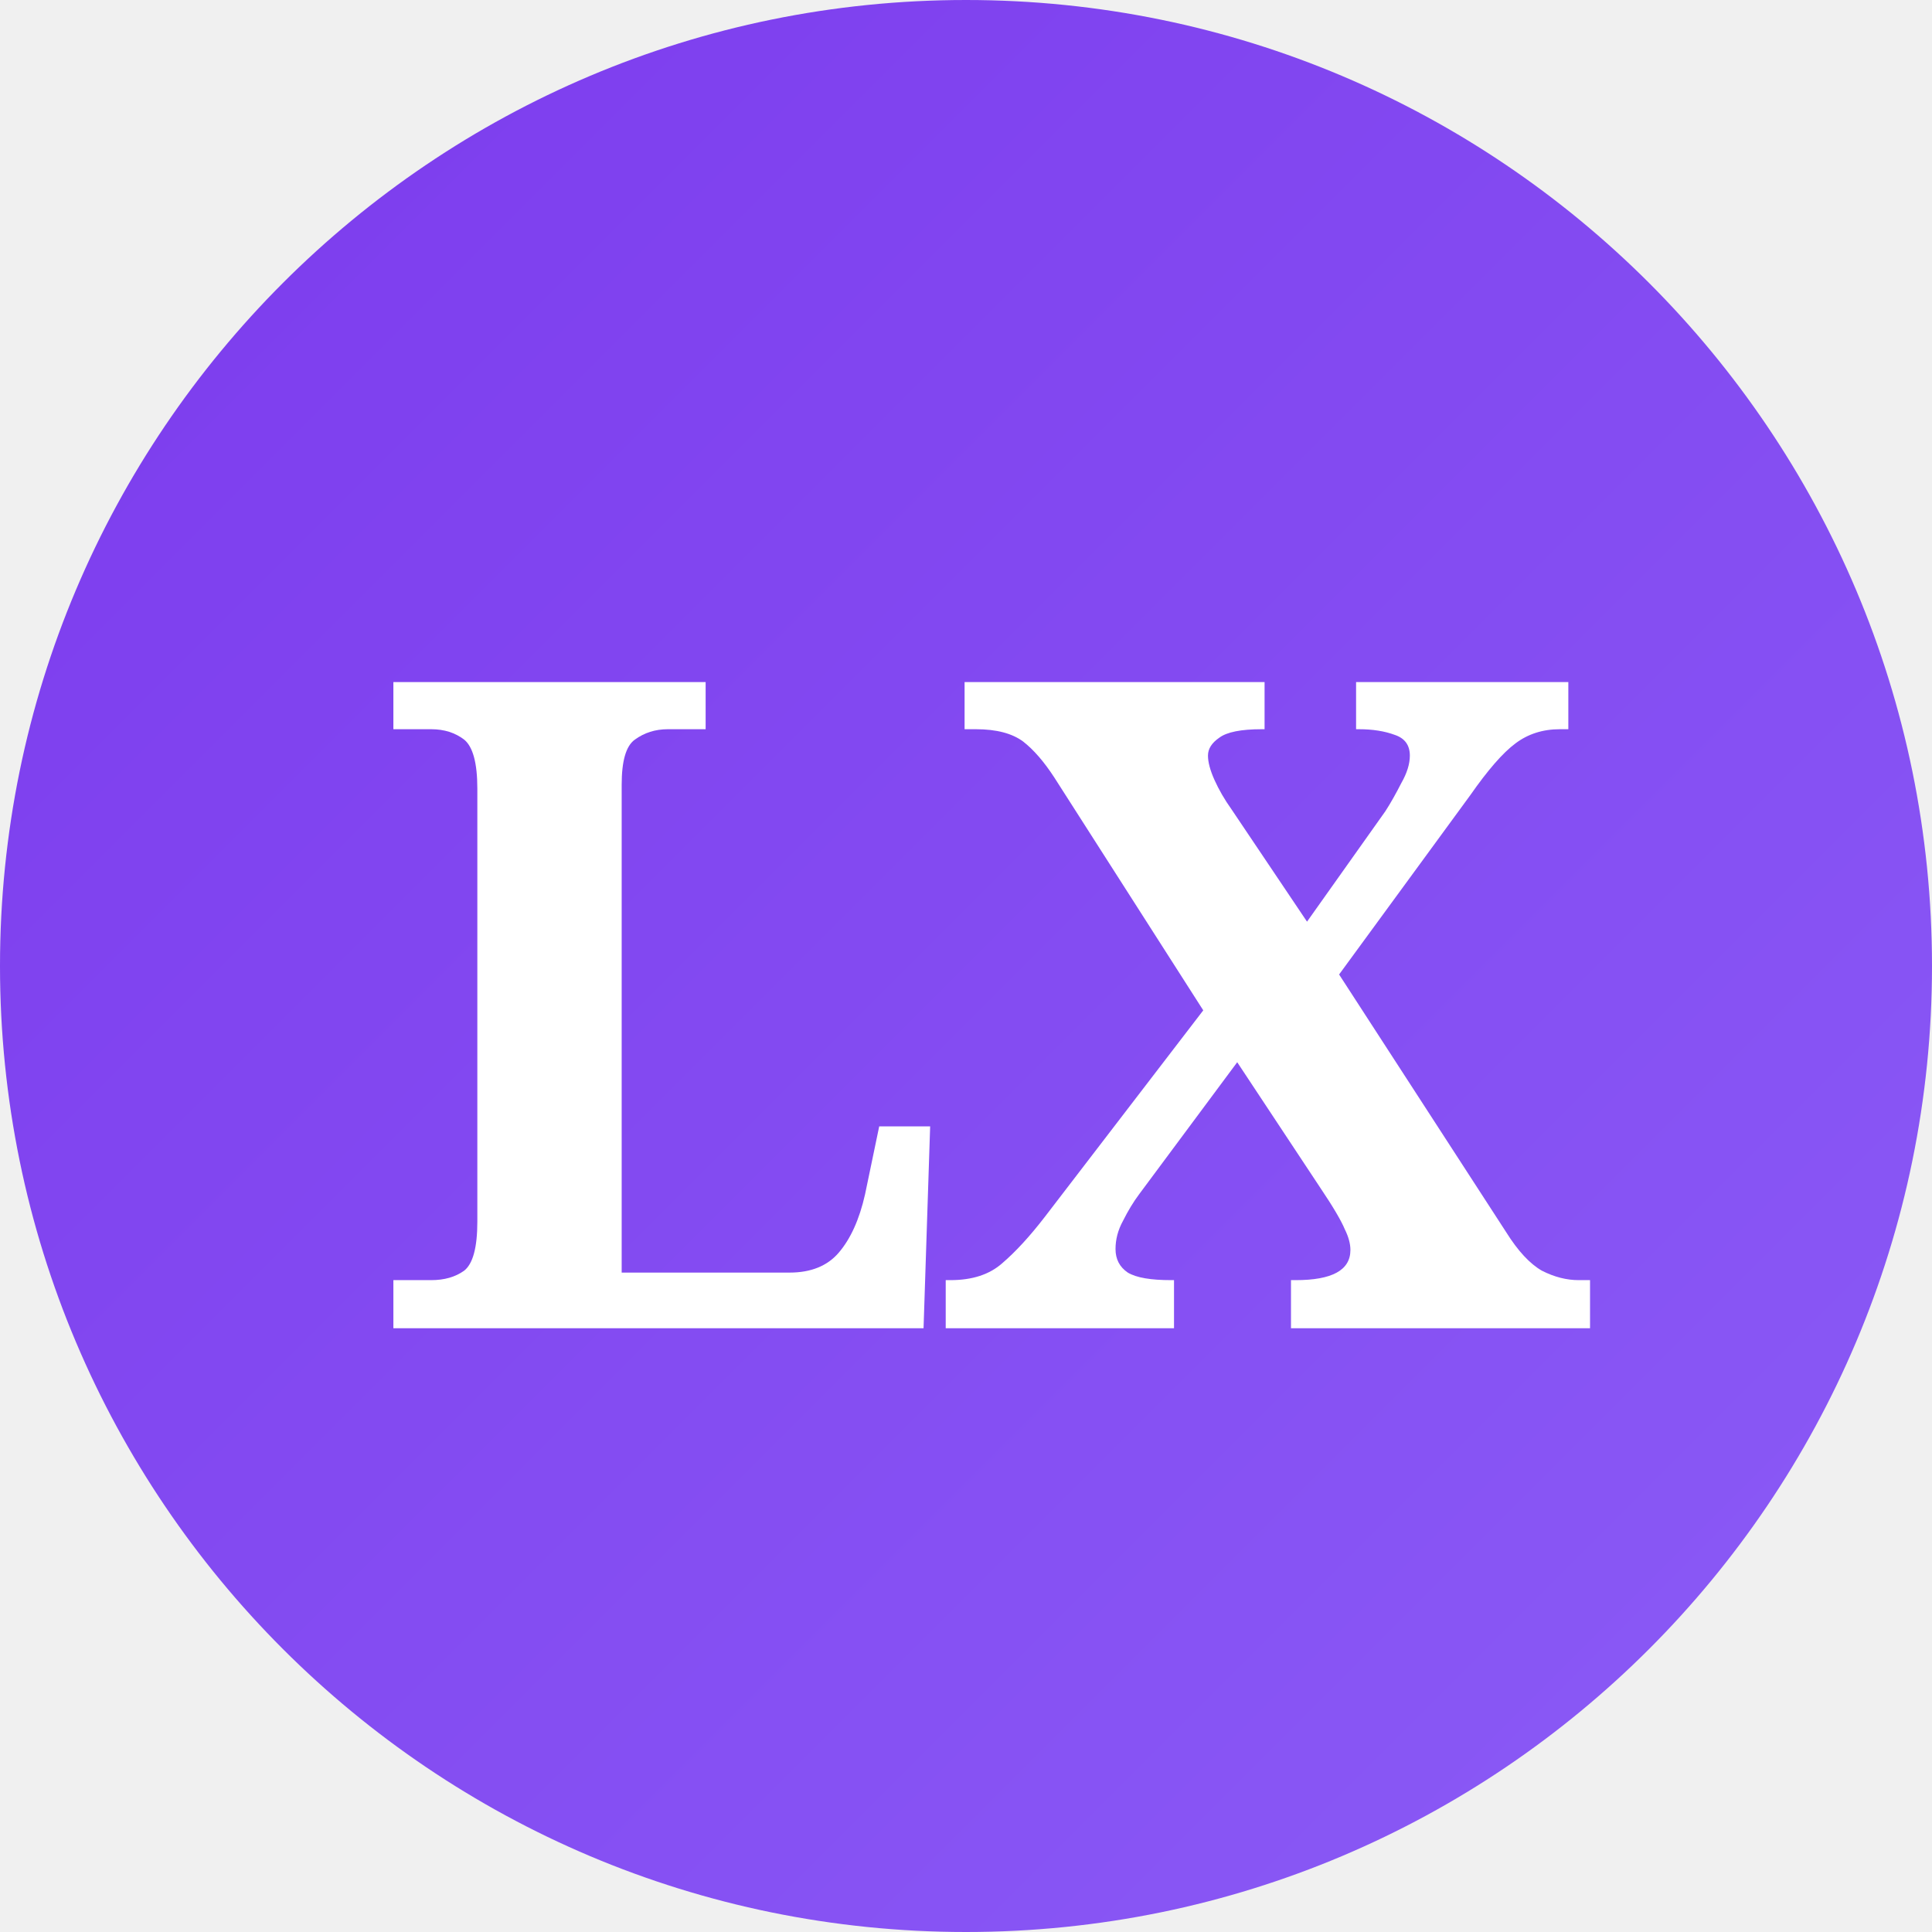
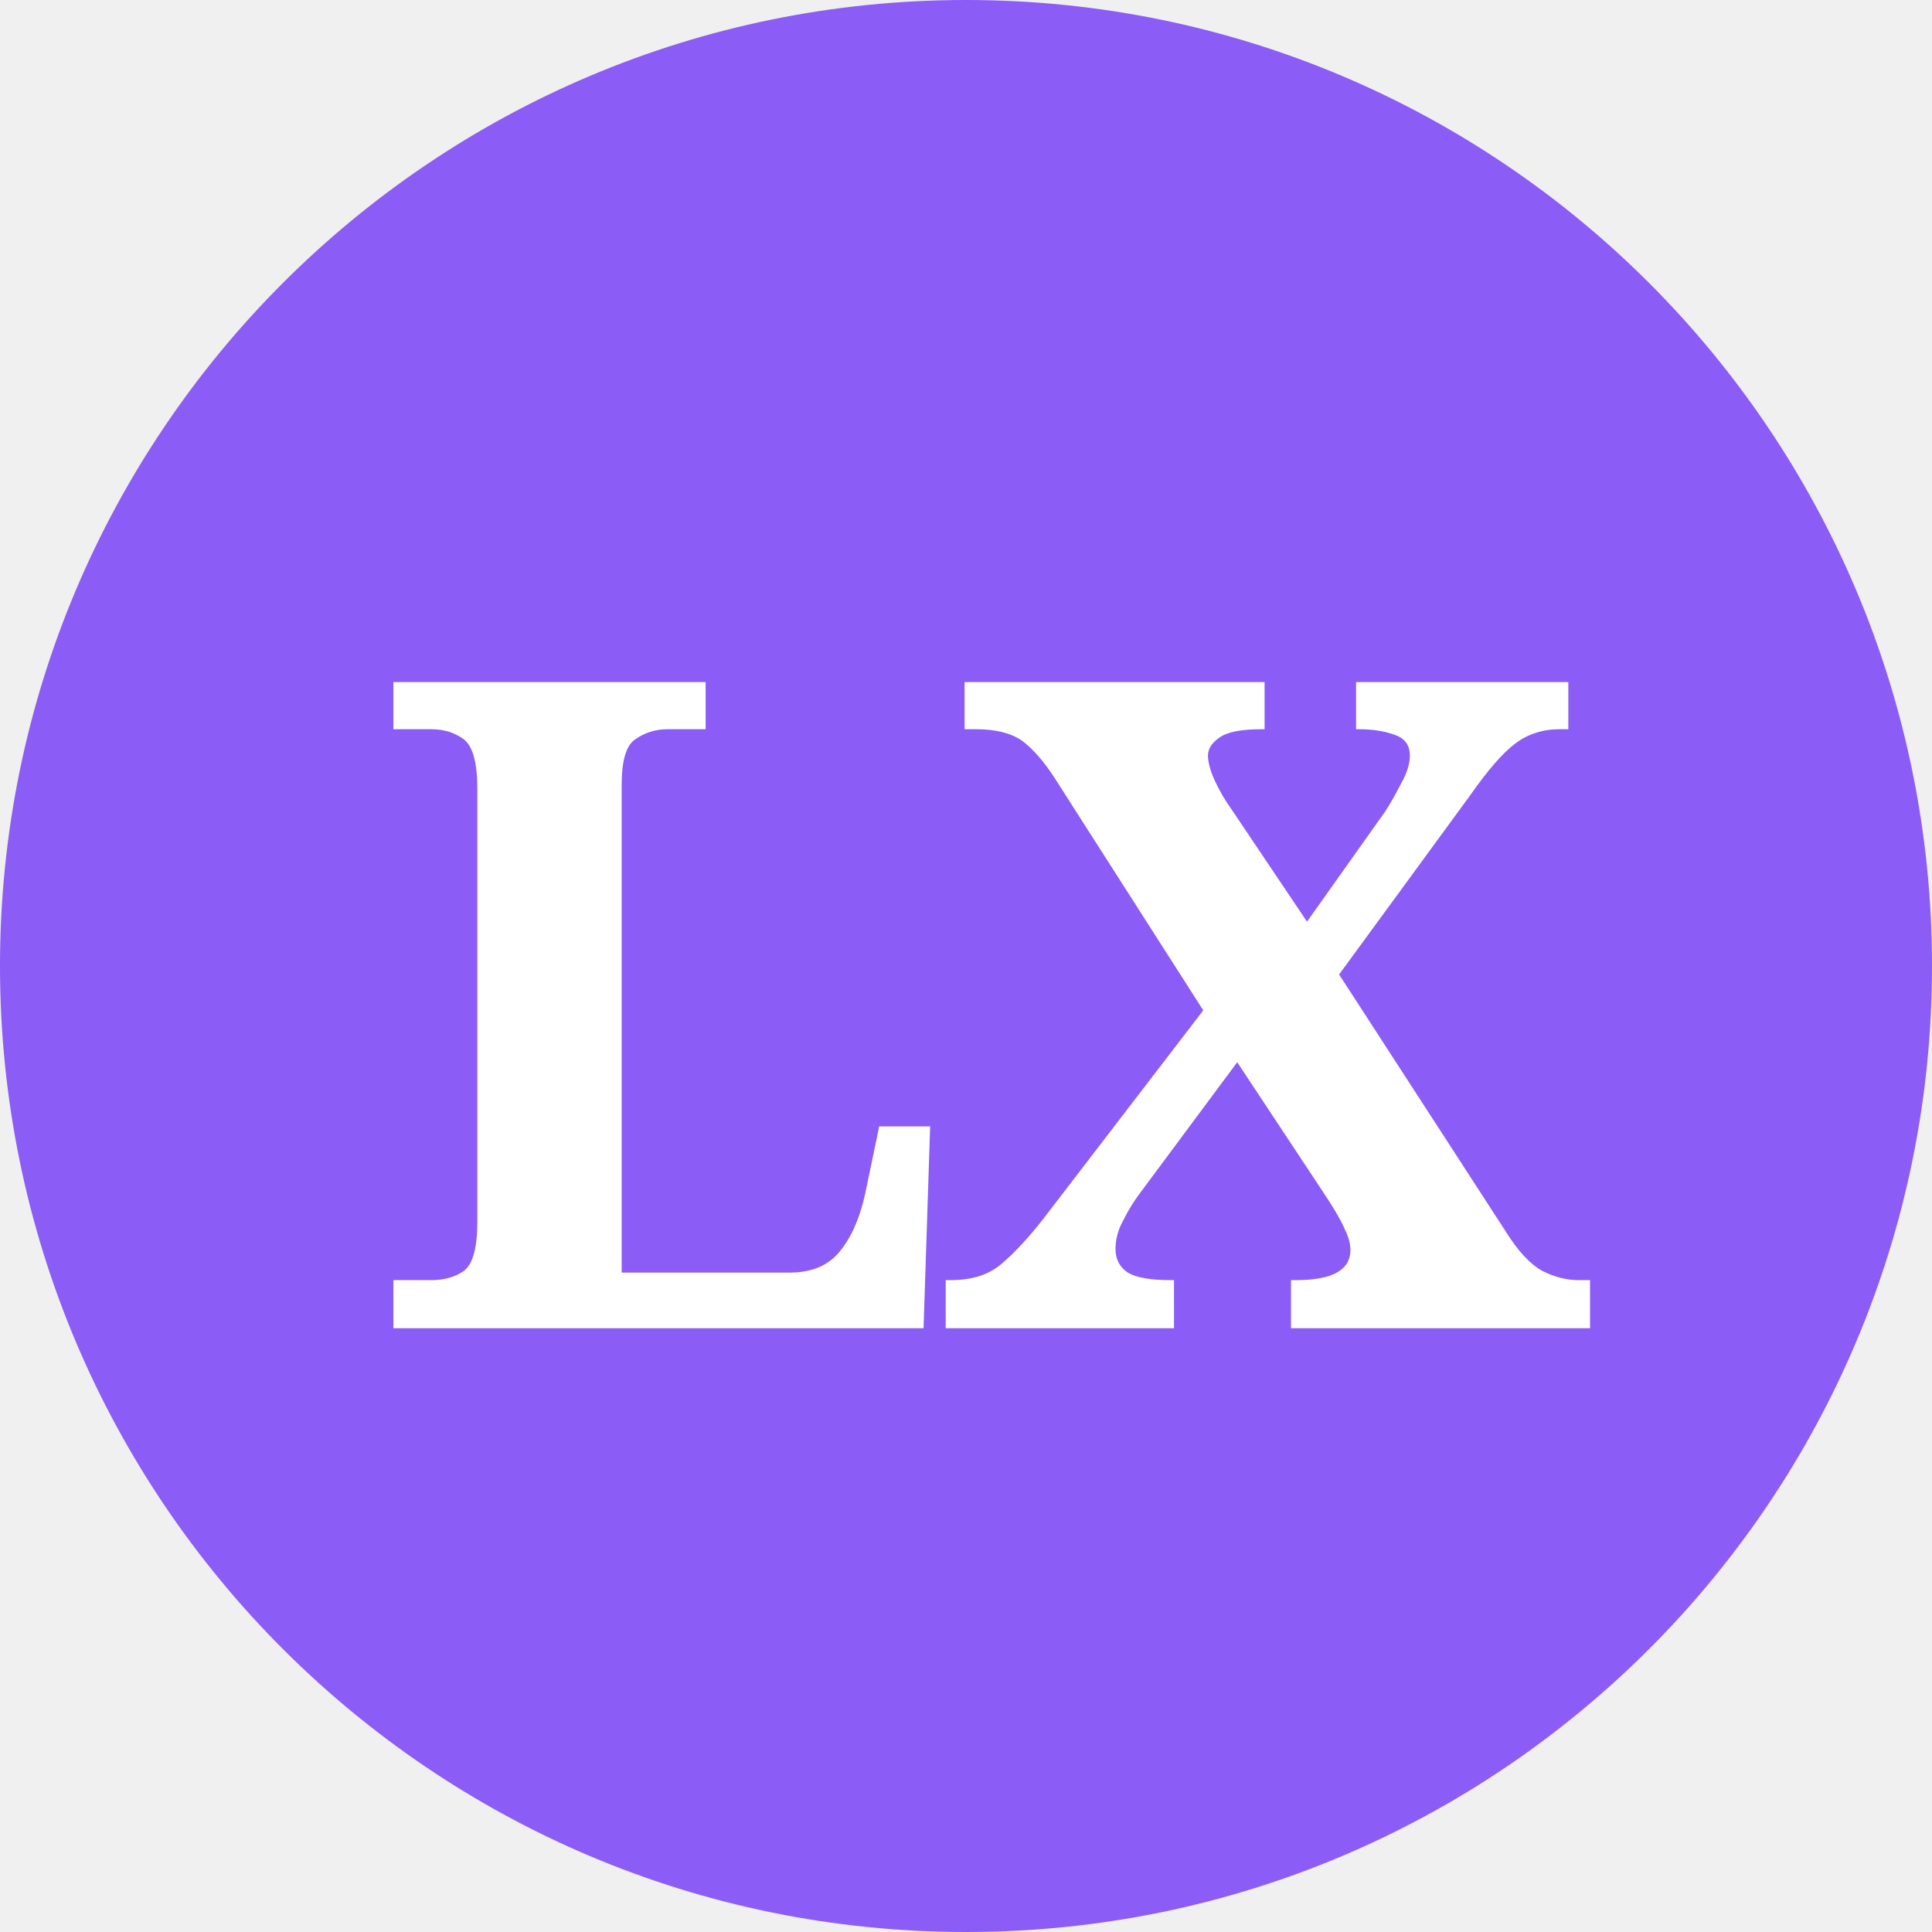
<svg xmlns="http://www.w3.org/2000/svg" width="32" height="32" viewBox="0 0 32 32">
  <defs>
-     <linearGradient id="bgGradient" x1="0%" y1="0%" x2="100%" y2="100%">
-       <stop offset="0%" style="stop-color:#7C3AED;stop-opacity:1" />
-       <stop offset="100%" style="stop-color:#8B5CF6;stop-opacity:1" />
-     </linearGradient>
  </defs>
-   <circle cx="16" cy="16" r="16" fill="url(#bgGradient)" />
+   <circle cx="16" cy="16" r="16" fill="#8B5CF6" />
  <text x="11" y="22" font-family="Georgia, serif" font-size="15" font-weight="600" fill="white" text-anchor="middle">L</text>
  <text x="21" y="22" font-family="Georgia, serif" font-size="15" font-weight="900" fill="white" text-anchor="middle">X</text>
</svg>
